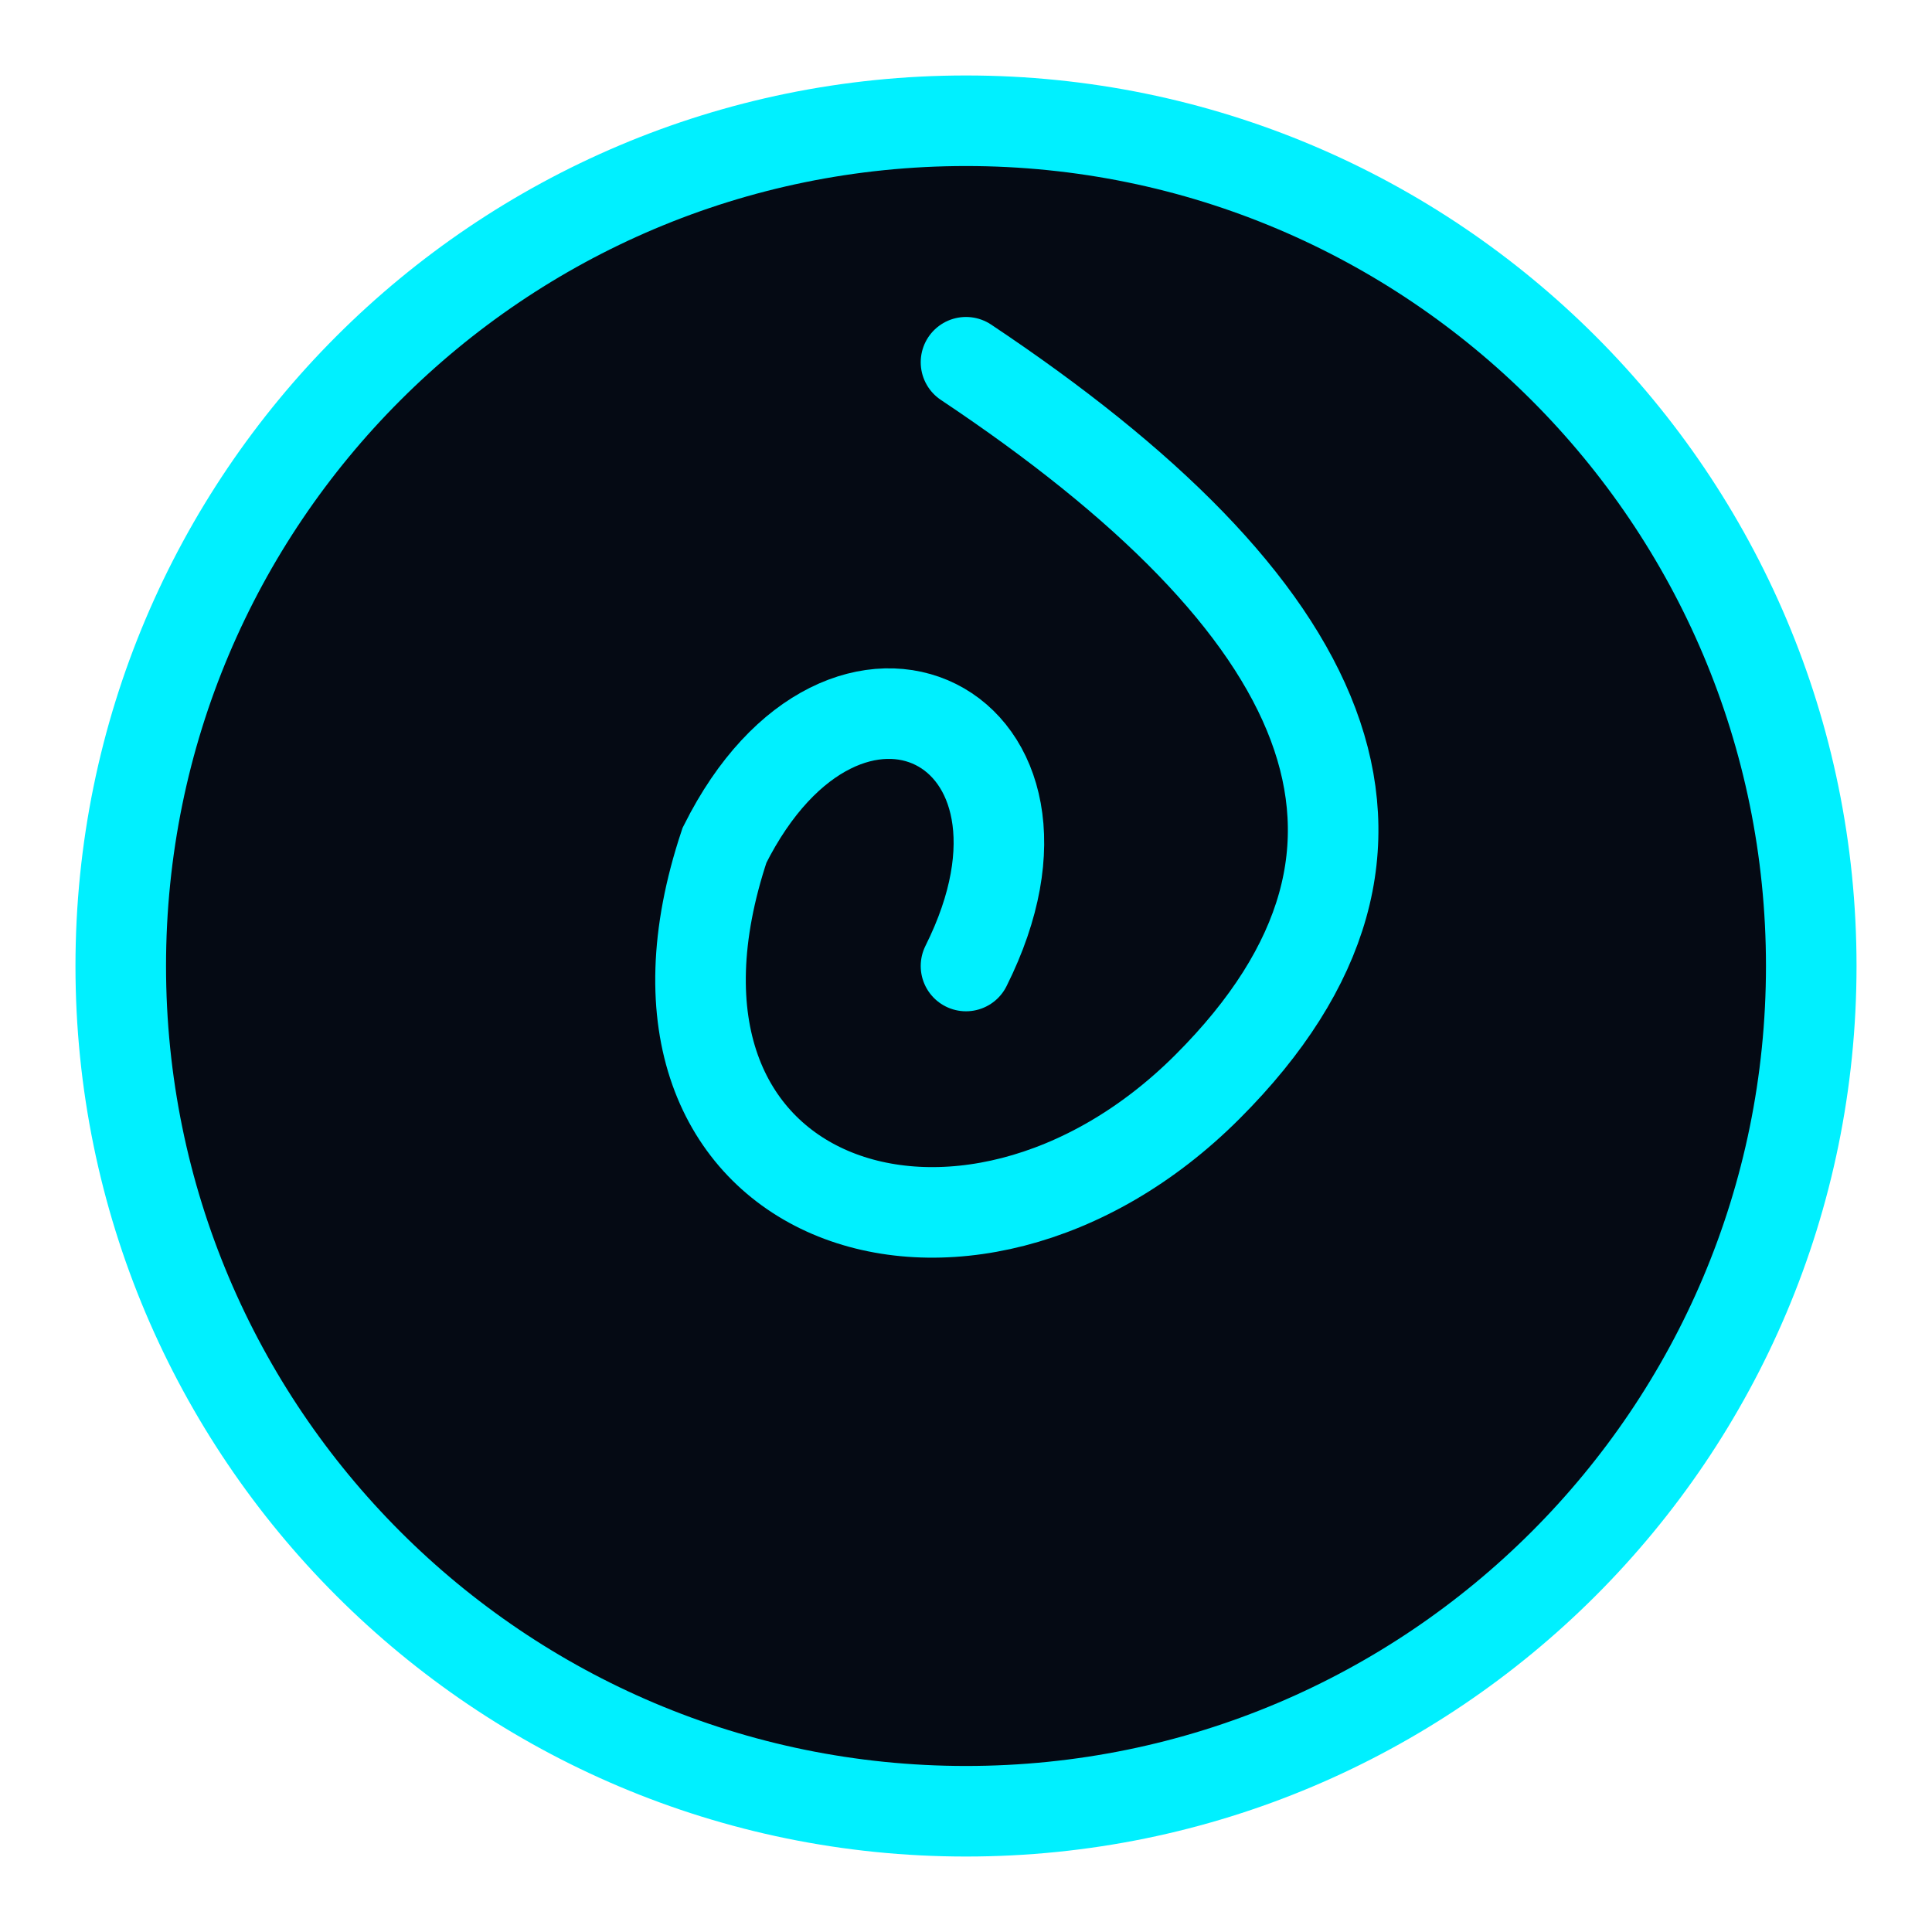
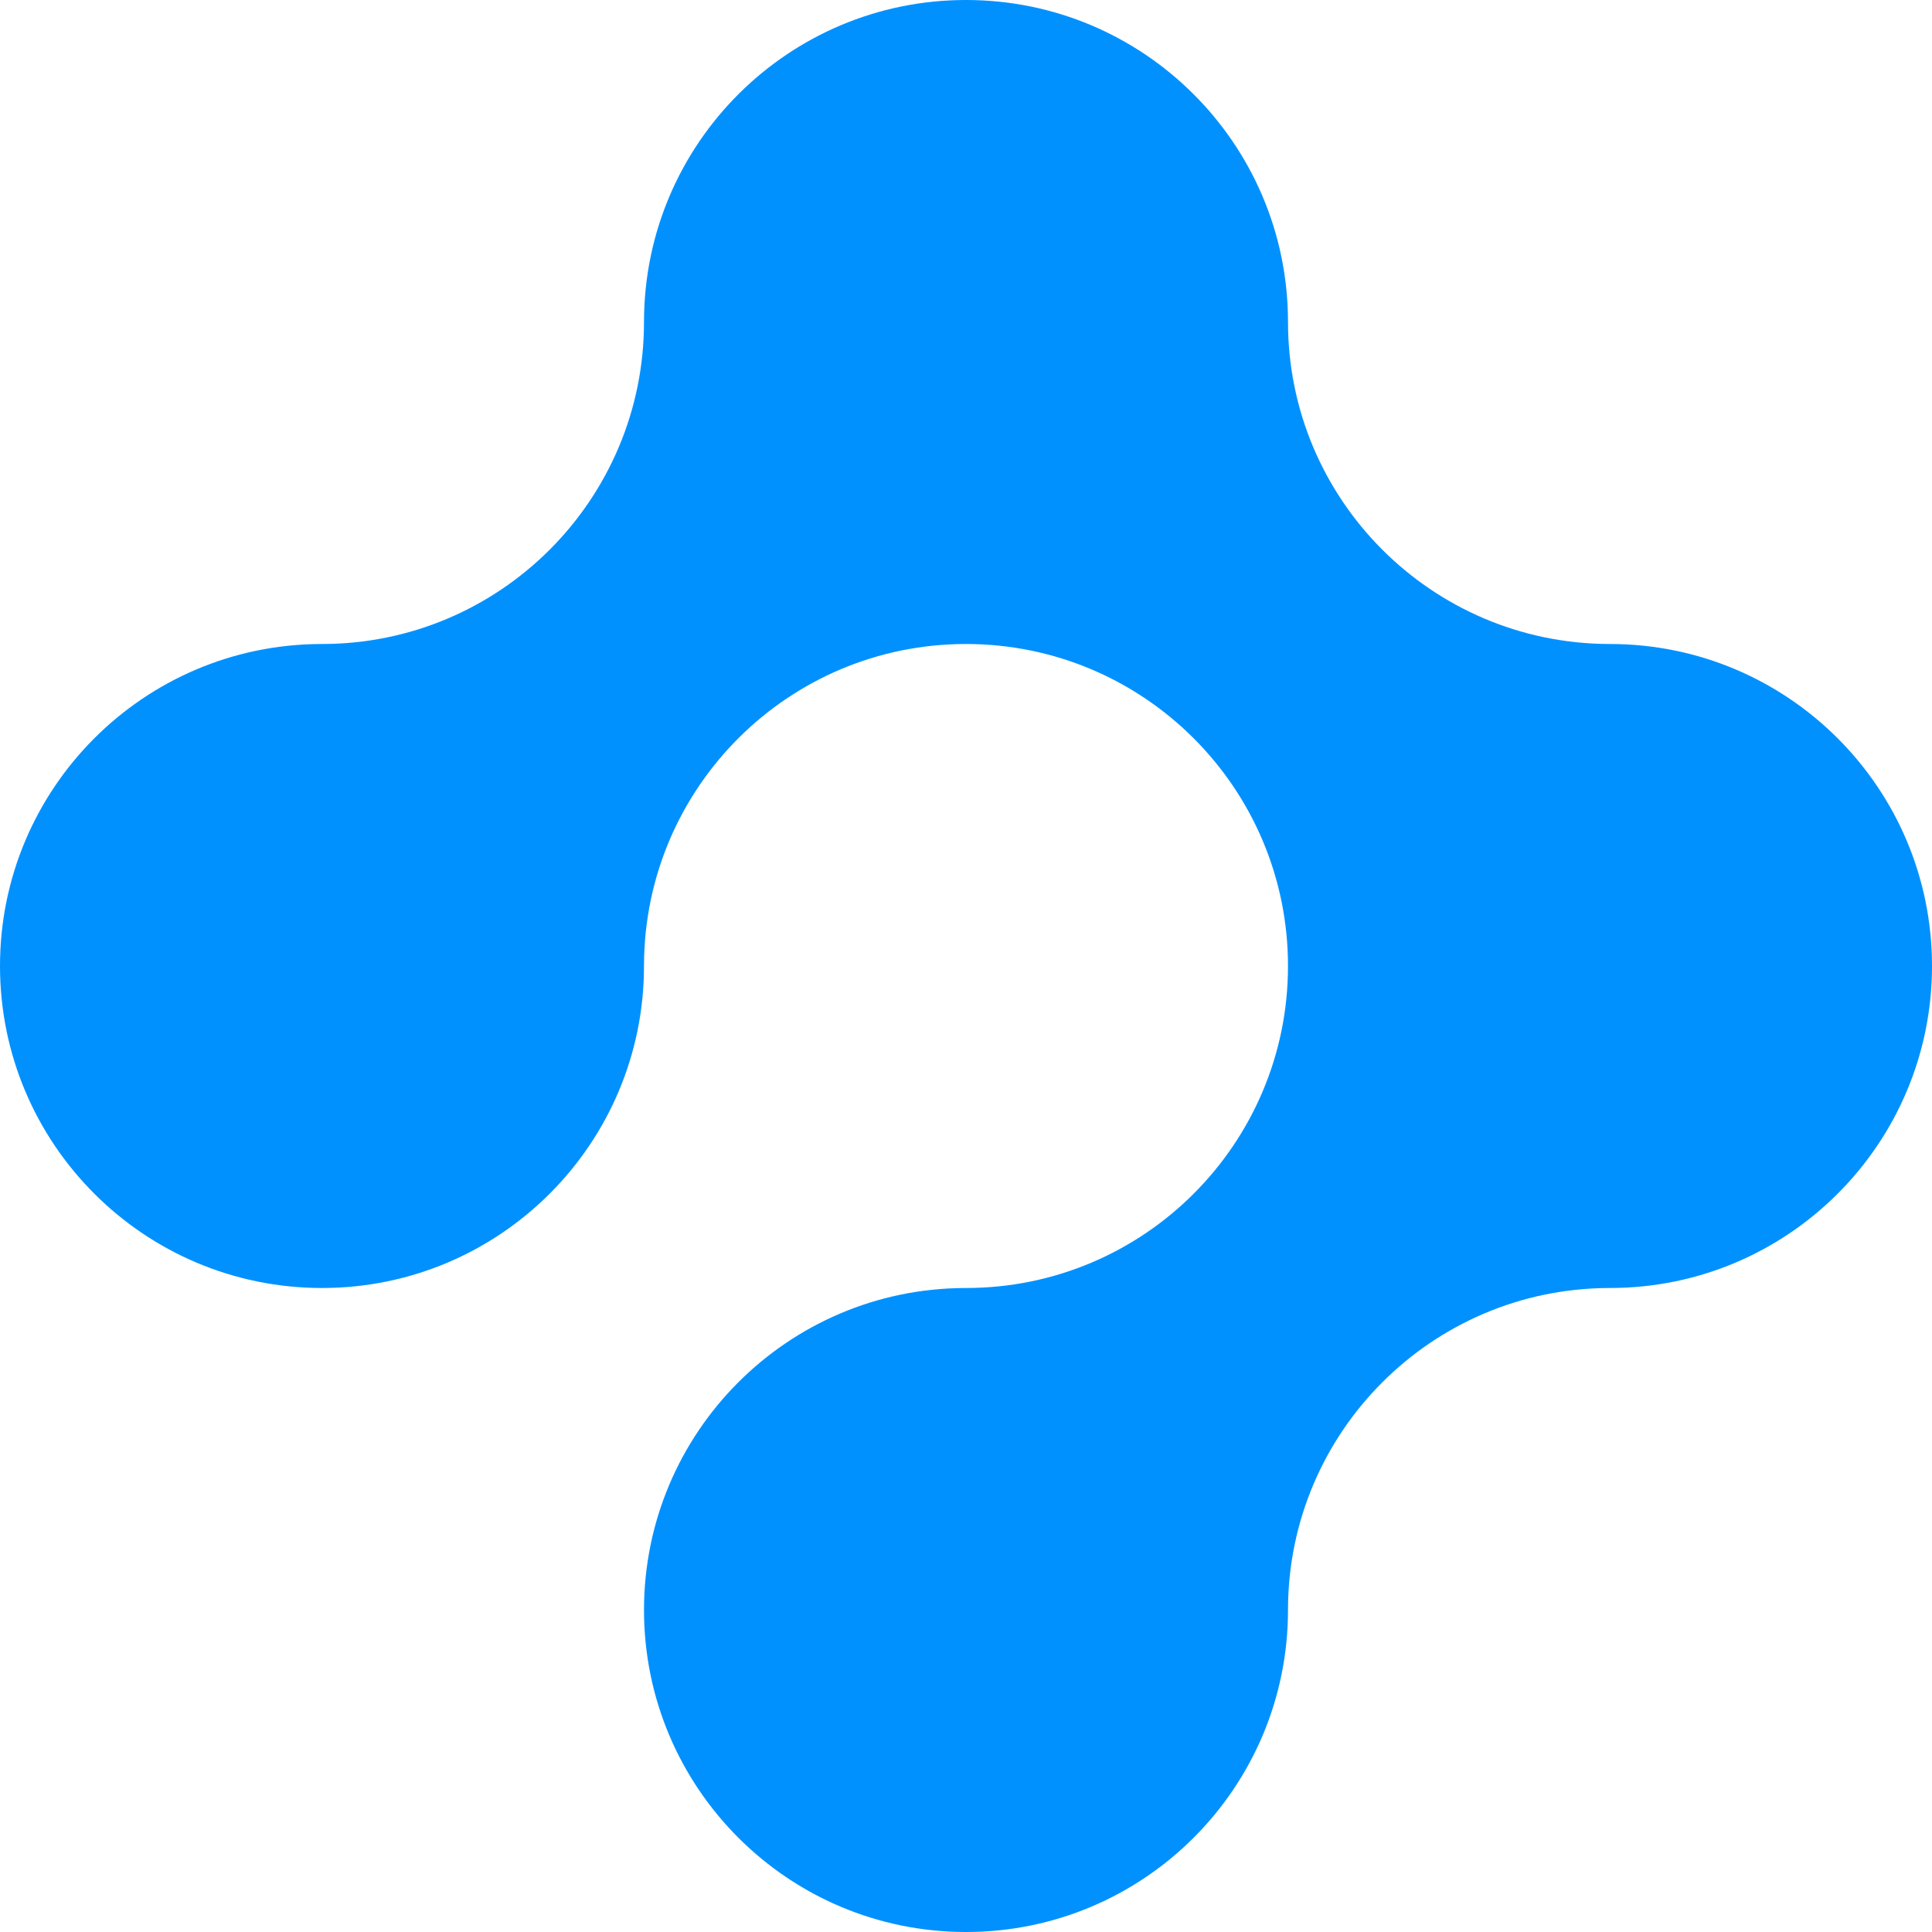
- <svg xmlns="http://www.w3.org/2000/svg" viewBox="0 0 32 32">
-   <circle cx="16" cy="16" r="14" fill="#050a14" stroke="#00f0ff" stroke-width="1.5" />
-   <path d="M16 6 C22 10, 24 14, 20 18 C16 22, 10 20, 12 14 C14 10, 18 12, 16 16" fill="none" stroke="#00f0ff" stroke-width="1.5" stroke-linecap="round" />
+ <svg xmlns="http://www.w3.org/2000/svg" viewBox="0 0 1366 1366" fill="none">
+   <path d="M683 0C808.416 5.758e-05 910.146 101.411 910.664 226.705H910.67C910.669 227.025 910.667 227.346 910.667 227.667C910.667 353.083 1012.08 454.812 1137.37 455.33V455.337C1137.69 455.336 1138.01 455.334 1138.33 455.334C1264.07 455.334 1366 557.264 1366 683.001C1366 808.64 1264.23 910.508 1138.63 910.667C1138.53 910.667 1138.43 910.666 1138.33 910.666C1138.24 910.666 1138.16 910.666 1138.07 910.666C1137.84 910.665 1137.6 910.665 1137.37 910.664V910.669C1012.4 911.186 911.187 1012.4 910.67 1137.37H910.664C910.665 1137.69 910.667 1138.01 910.667 1138.33C910.667 1264.07 808.737 1366 683 1366C557.263 1366 455.333 1264.07 455.333 1138.33C455.333 1012.92 556.744 911.187 682.039 910.669V910.664C682.359 910.665 682.68 910.668 683 910.668C808.737 910.668 910.667 808.738 910.667 683.001C910.667 557.264 808.737 455.334 683 455.334C557.584 455.334 455.855 556.744 455.336 682.038H455.33C455.331 682.359 455.333 682.68 455.333 683.001C455.333 808.64 353.562 910.508 227.961 910.667C227.863 910.667 227.765 910.666 227.667 910.666C227.569 910.666 227.47 910.667 227.372 910.667C101.771 910.508 5.76961e-05 808.639 0 683.001C0 557.585 101.411 455.854 226.706 455.337V455.33C227.026 455.331 227.347 455.333 227.667 455.333C353.404 455.333 455.333 353.404 455.333 227.667C455.333 227.346 455.331 227.025 455.33 226.705H455.336C455.854 101.411 557.584 0 683 0Z" fill="#0091FF" />
</svg>
